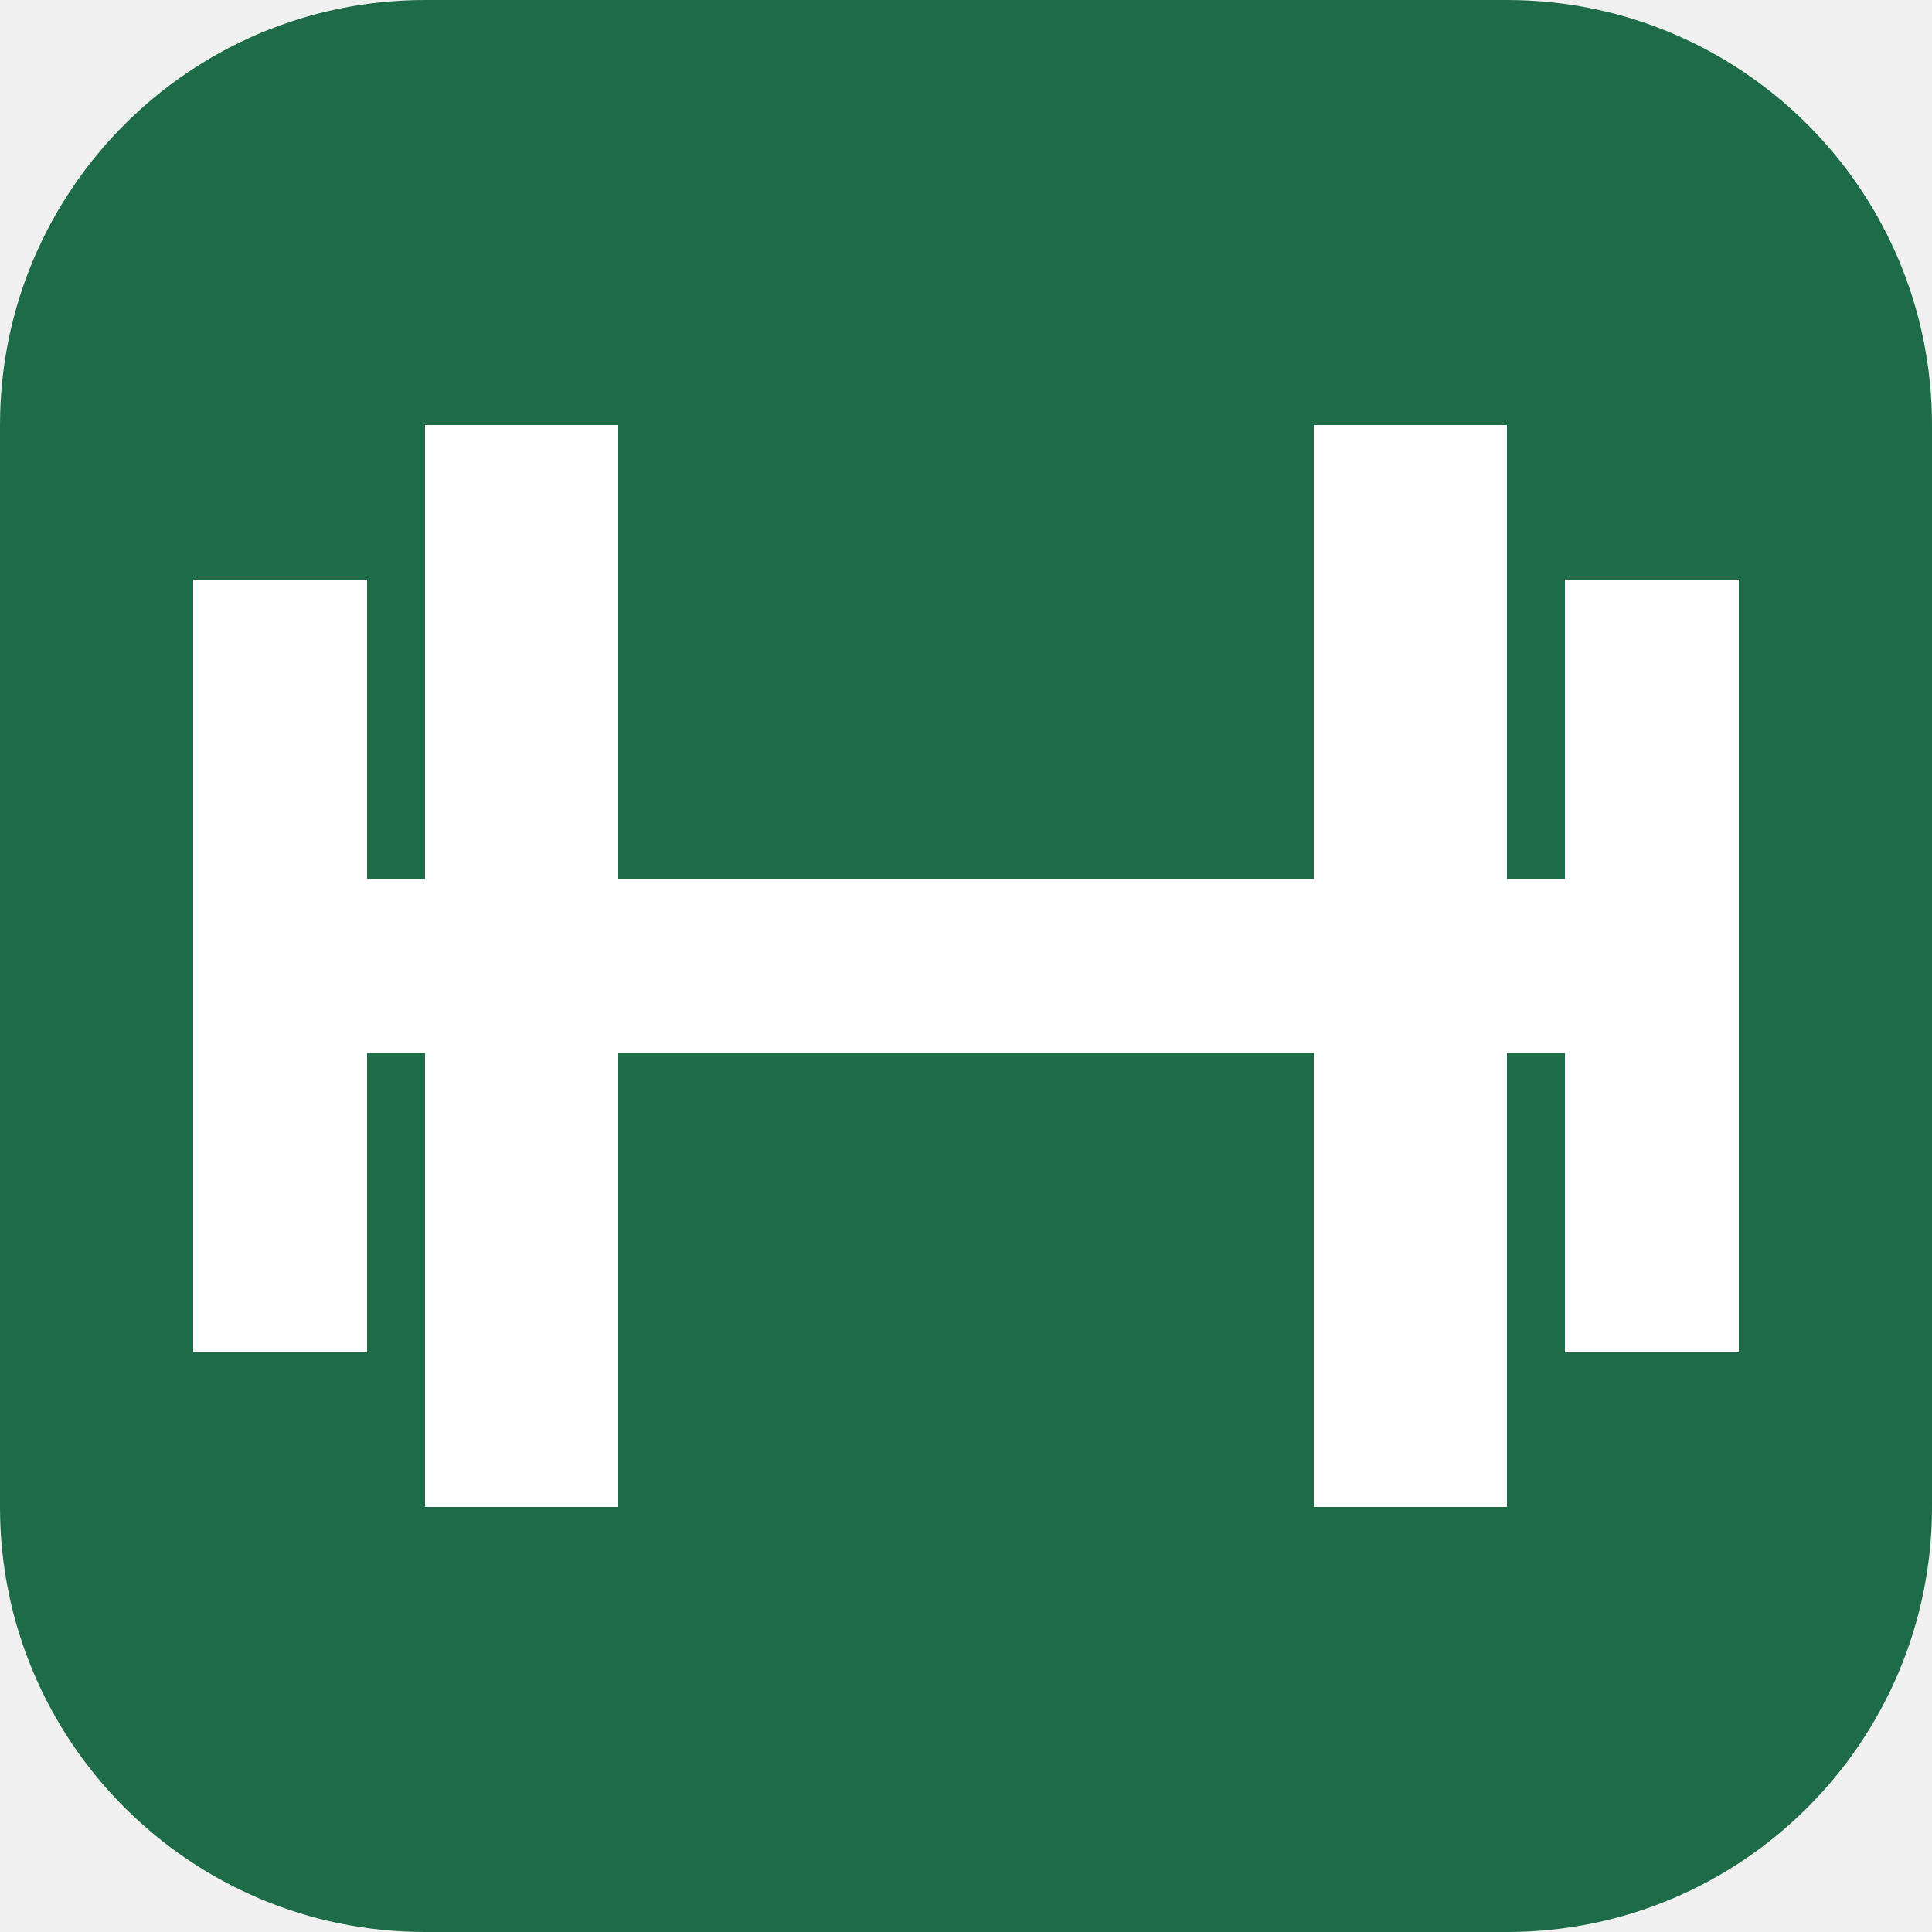
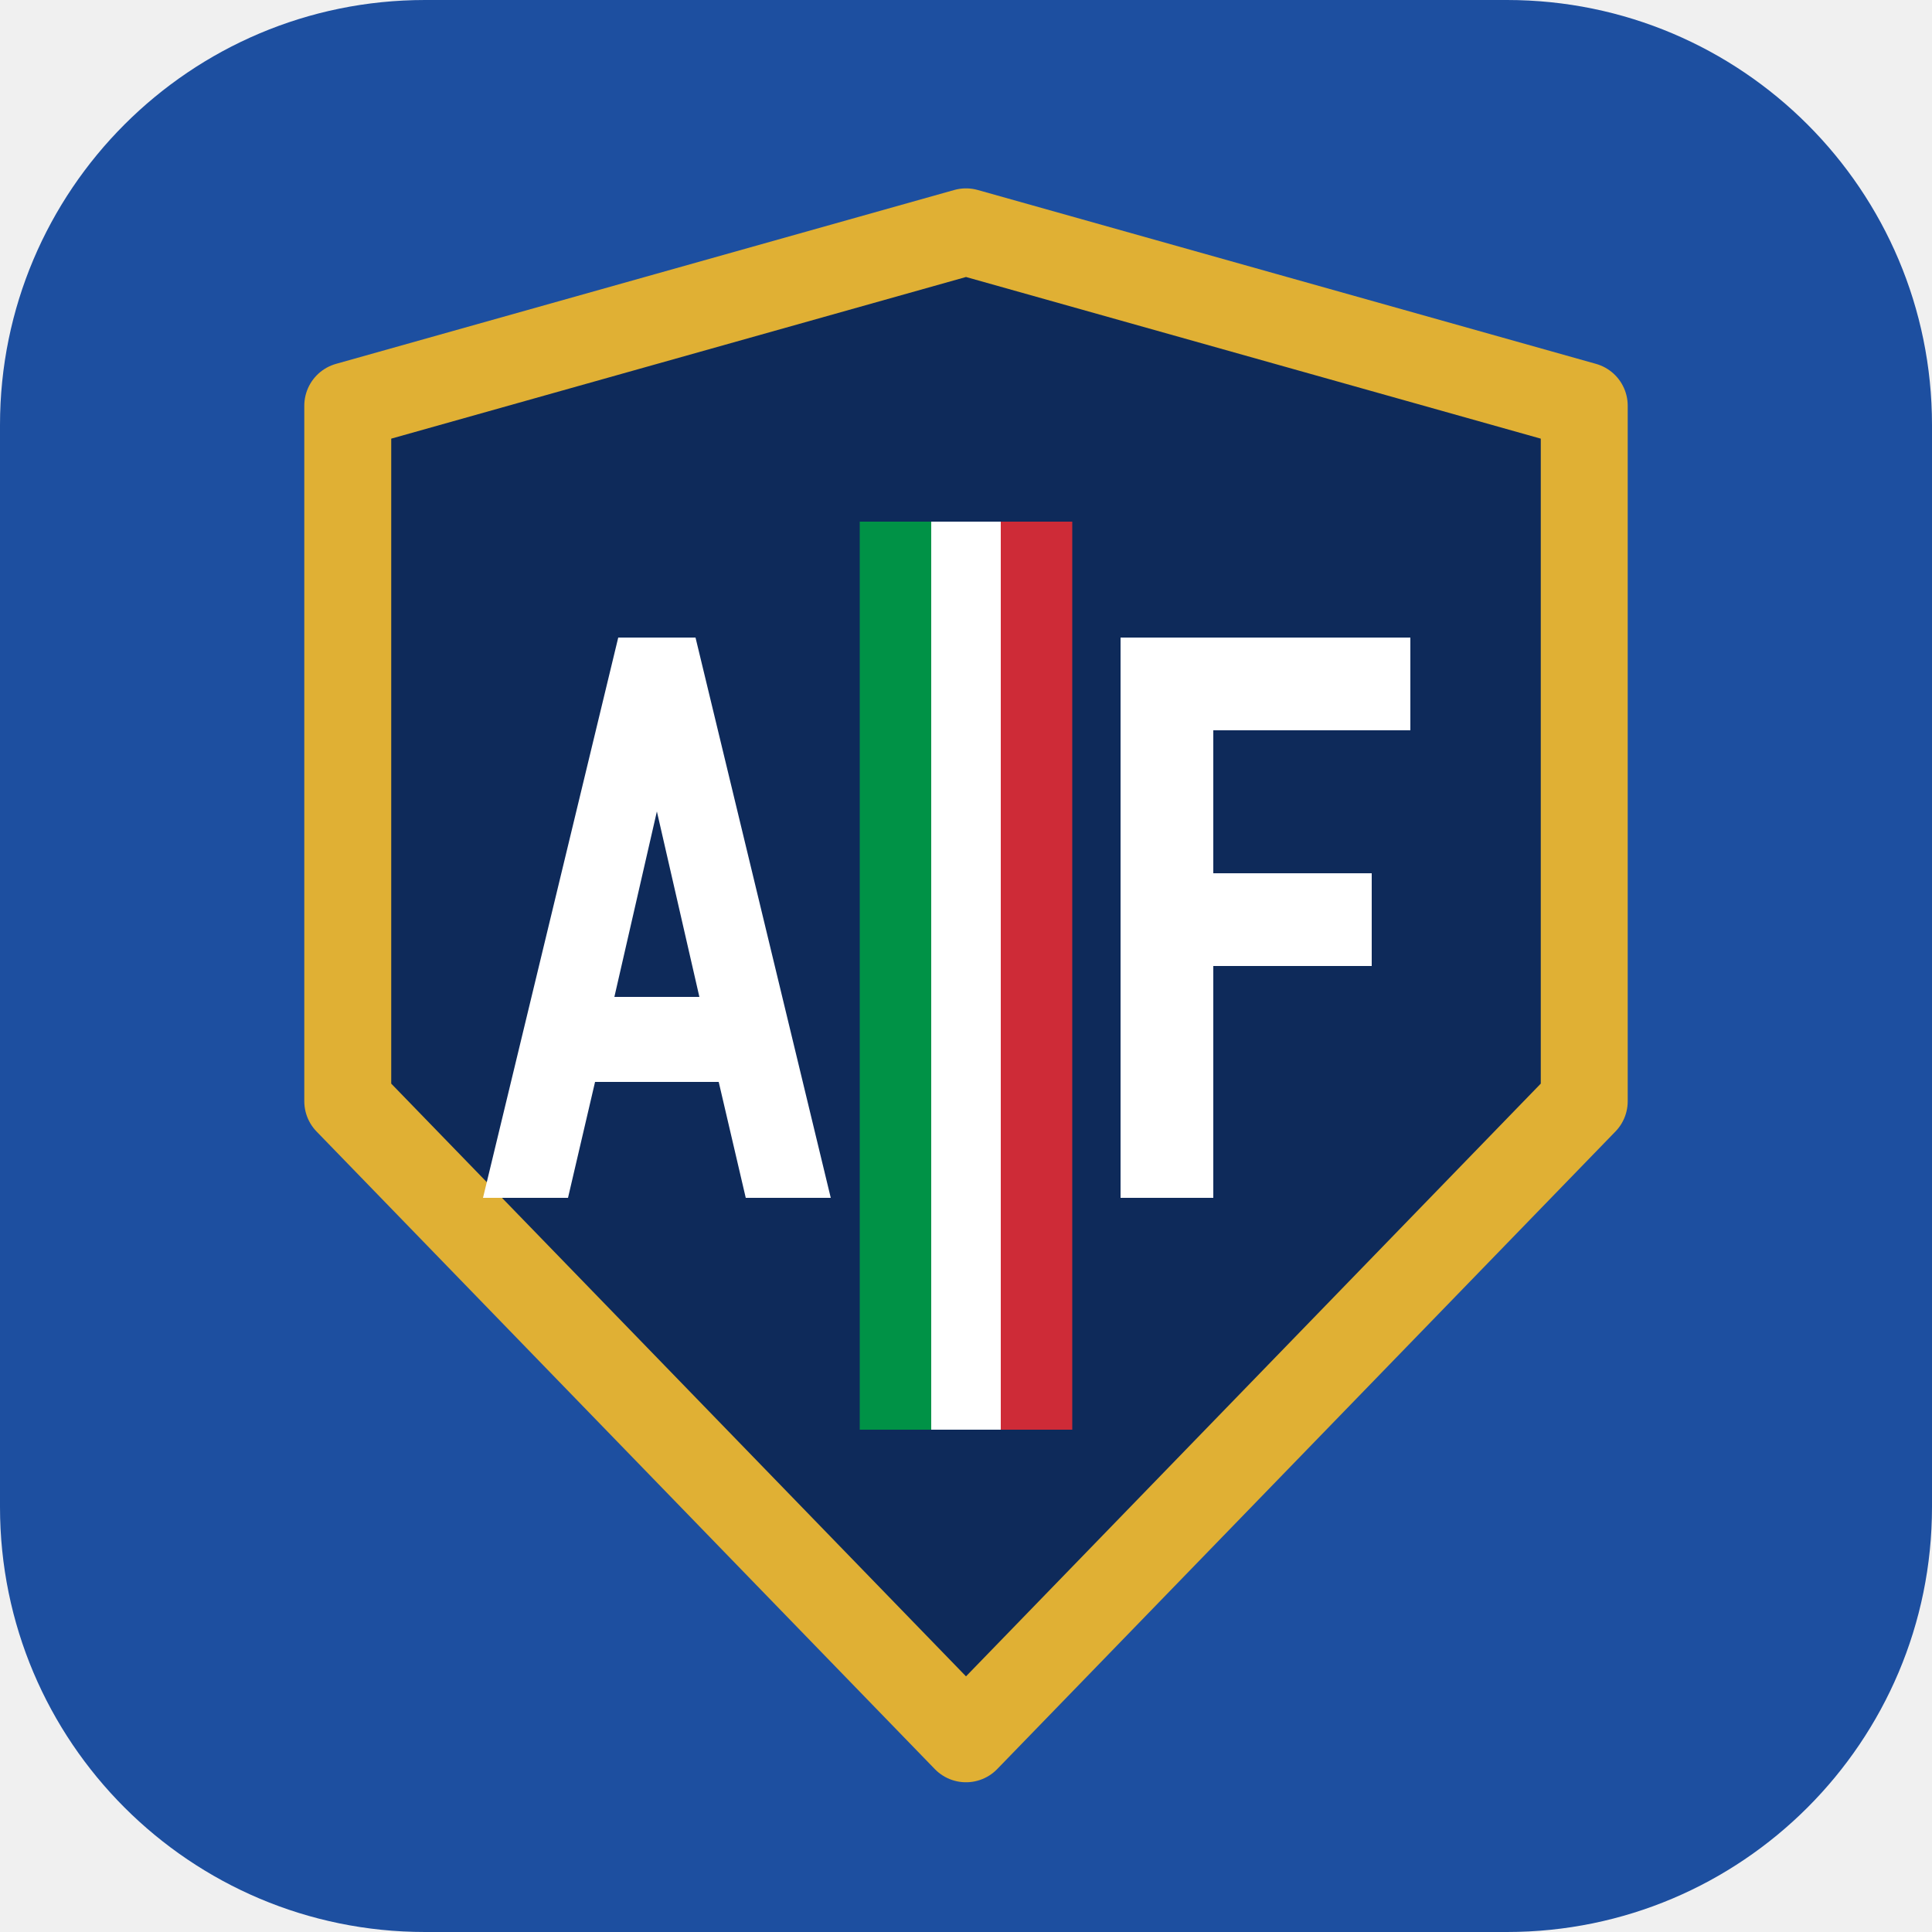
<svg xmlns="http://www.w3.org/2000/svg" viewBox="0 0 100 100">
-   <rect width="100" height="100" rx="22" fill="#1E6B48" />
-   <g fill="#fff">
-     <rect x="10" y="45.5" width="80" height="9" />
-     <rect x="10" y="30" width="9" height="40" />
-     <rect x="22" y="22" width="10" height="56" />
-     <rect x="81" y="30" width="9" height="40" />
-     <rect x="68" y="22" width="10" height="56" />
-   </g>
+   <rect width="100" height="100" rx="22" fill="#1d4fa0" />
+   <path d="M50 12 L82 21 L82 57 L50 90 L18 57 L18 21 Z" fill="#0e2a5a" stroke="#e0b034" stroke-width="4.5" stroke-linejoin="round" />
+   <rect x="44.5" y="27" width="3.7" height="47" fill="#009246" />
+   <rect x="48.2" y="27" width="3.6" height="47" fill="#ffffff" />
+   <rect x="51.8" y="27" width="3.7" height="47" fill="#ce2b37" />
+   <path fill-rule="evenodd" fill="#ffffff" d="M25 62 L32 33 L36 33 L43 62 L38.6 62 L37.2 56 L30.8 56 L29.4 62 Z M31.8 51.6 L36.2 51.6 L34 42 Z" />
+   <path fill="#ffffff" d="M58 33 H73 V37.8 H62.8 V45.2 H71 V50 H62.8 V62 H58 Z" />
</svg>
